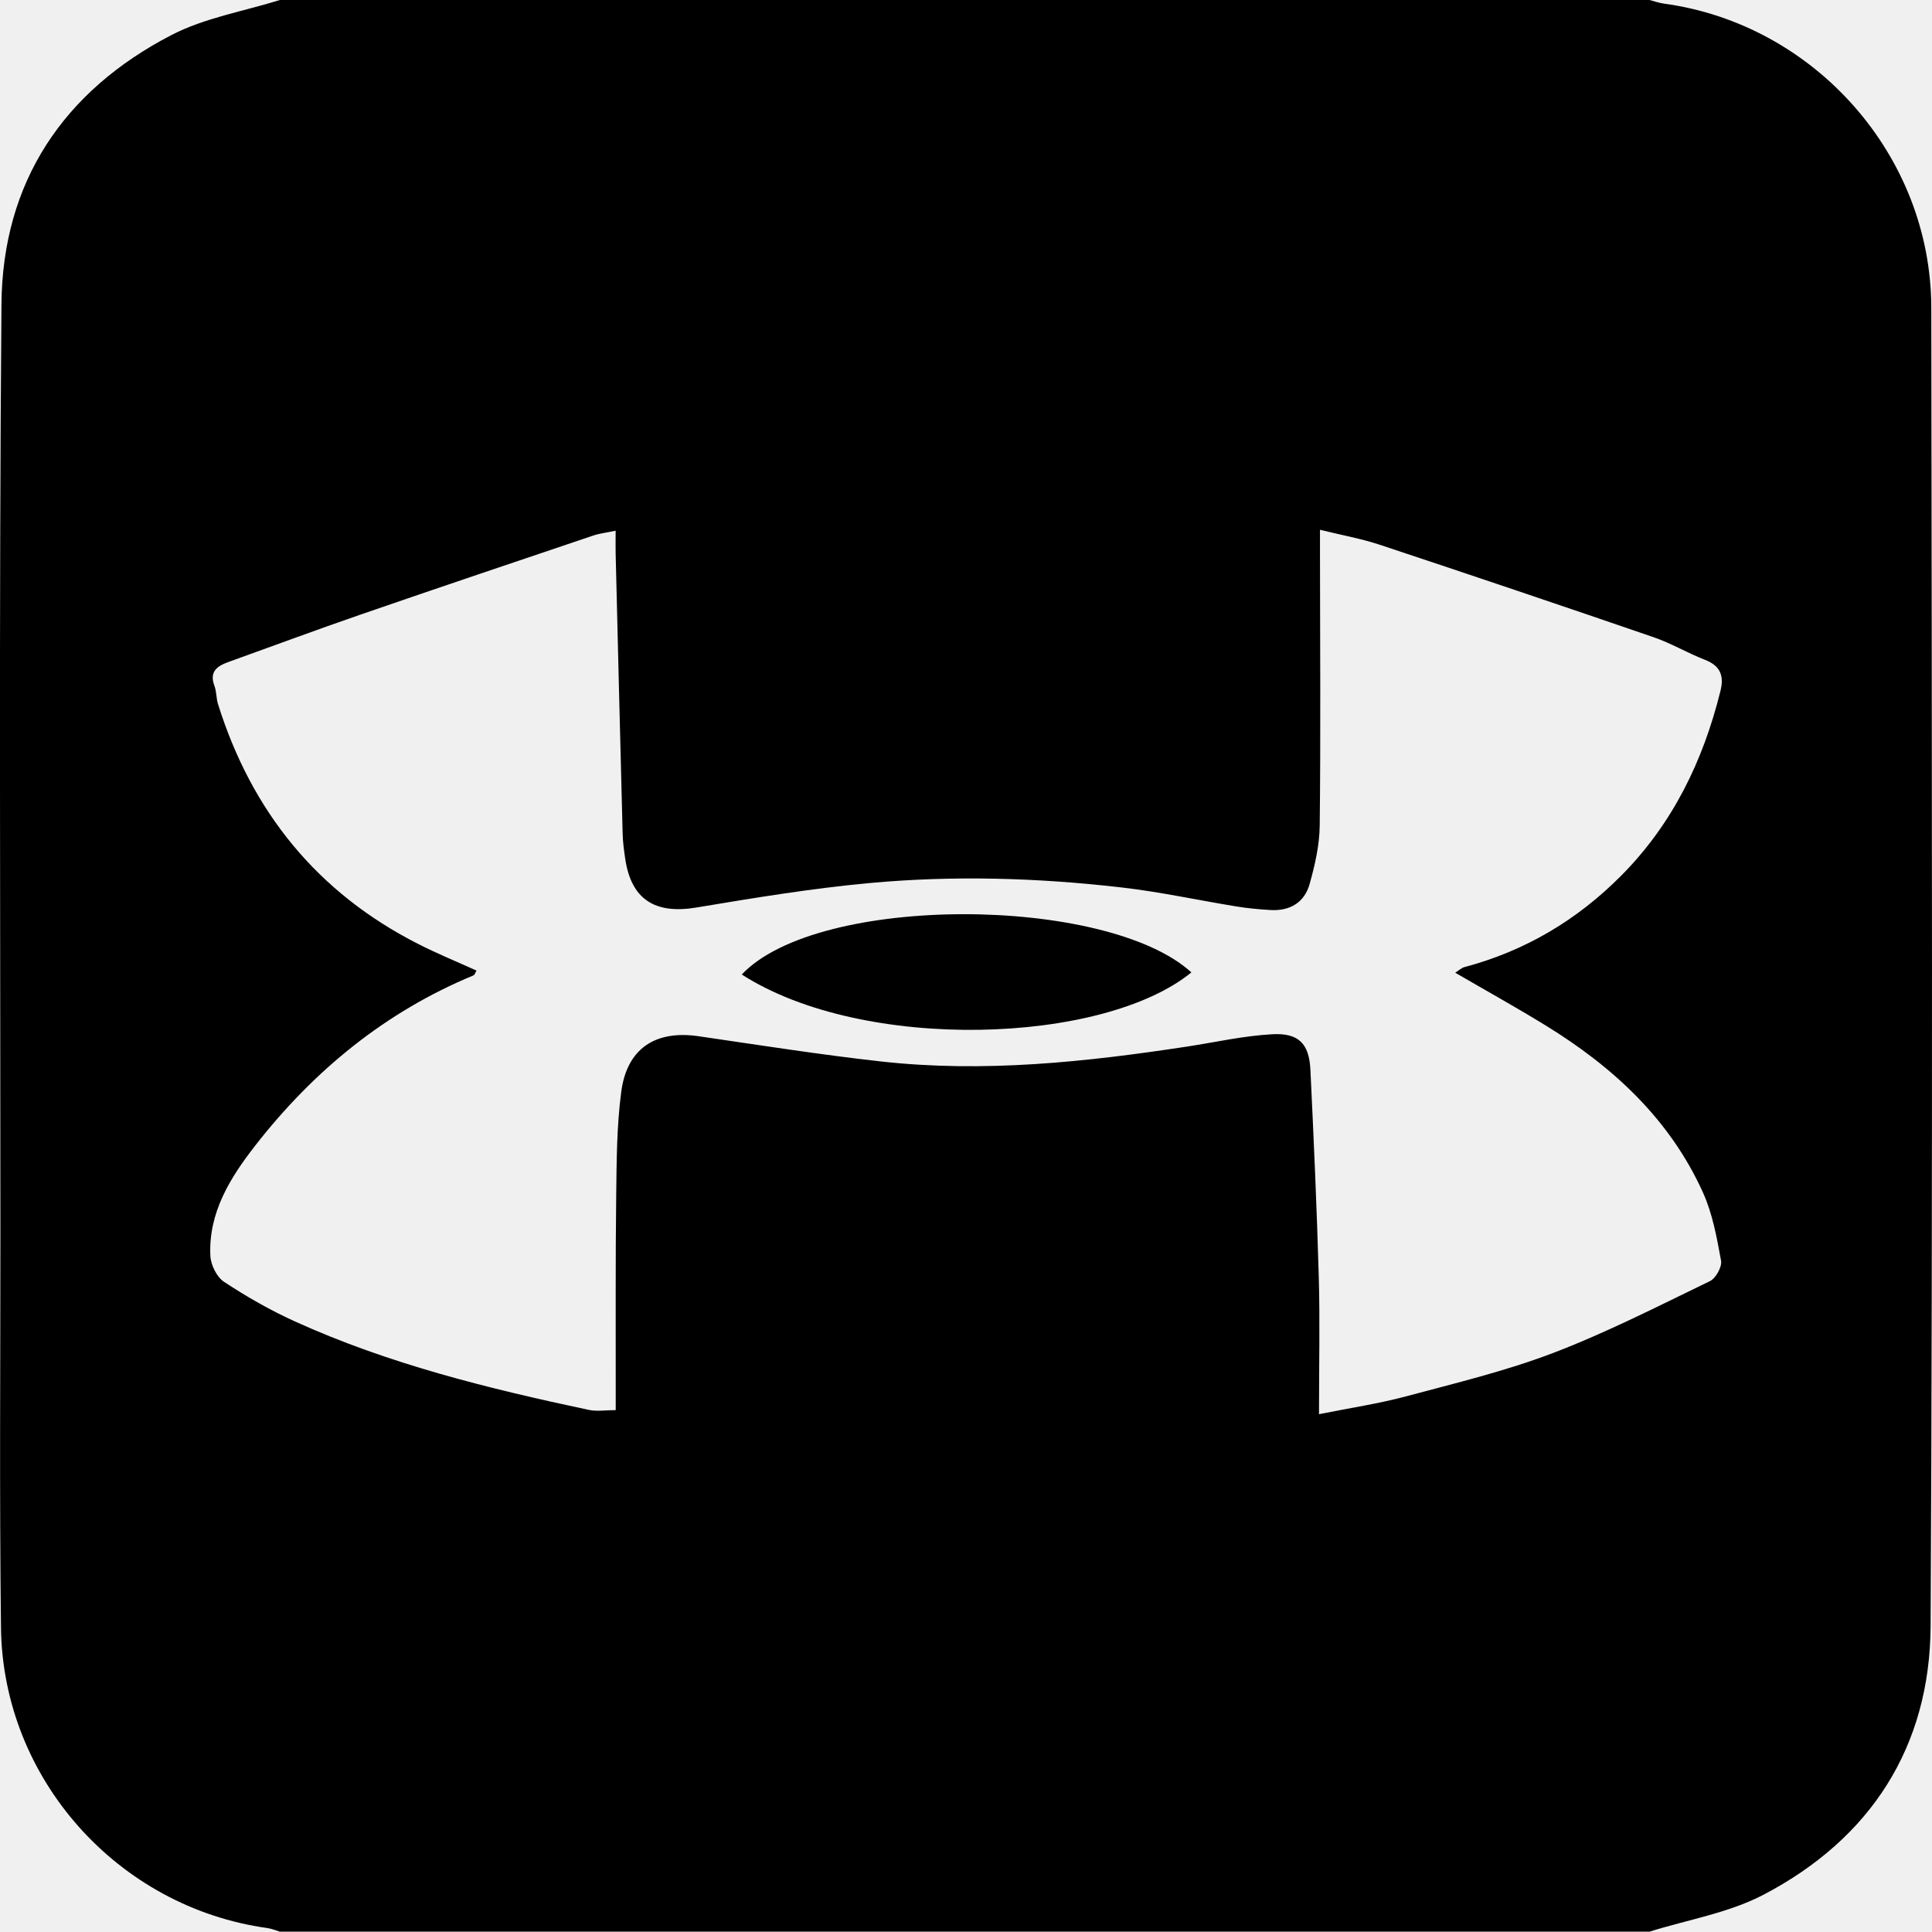
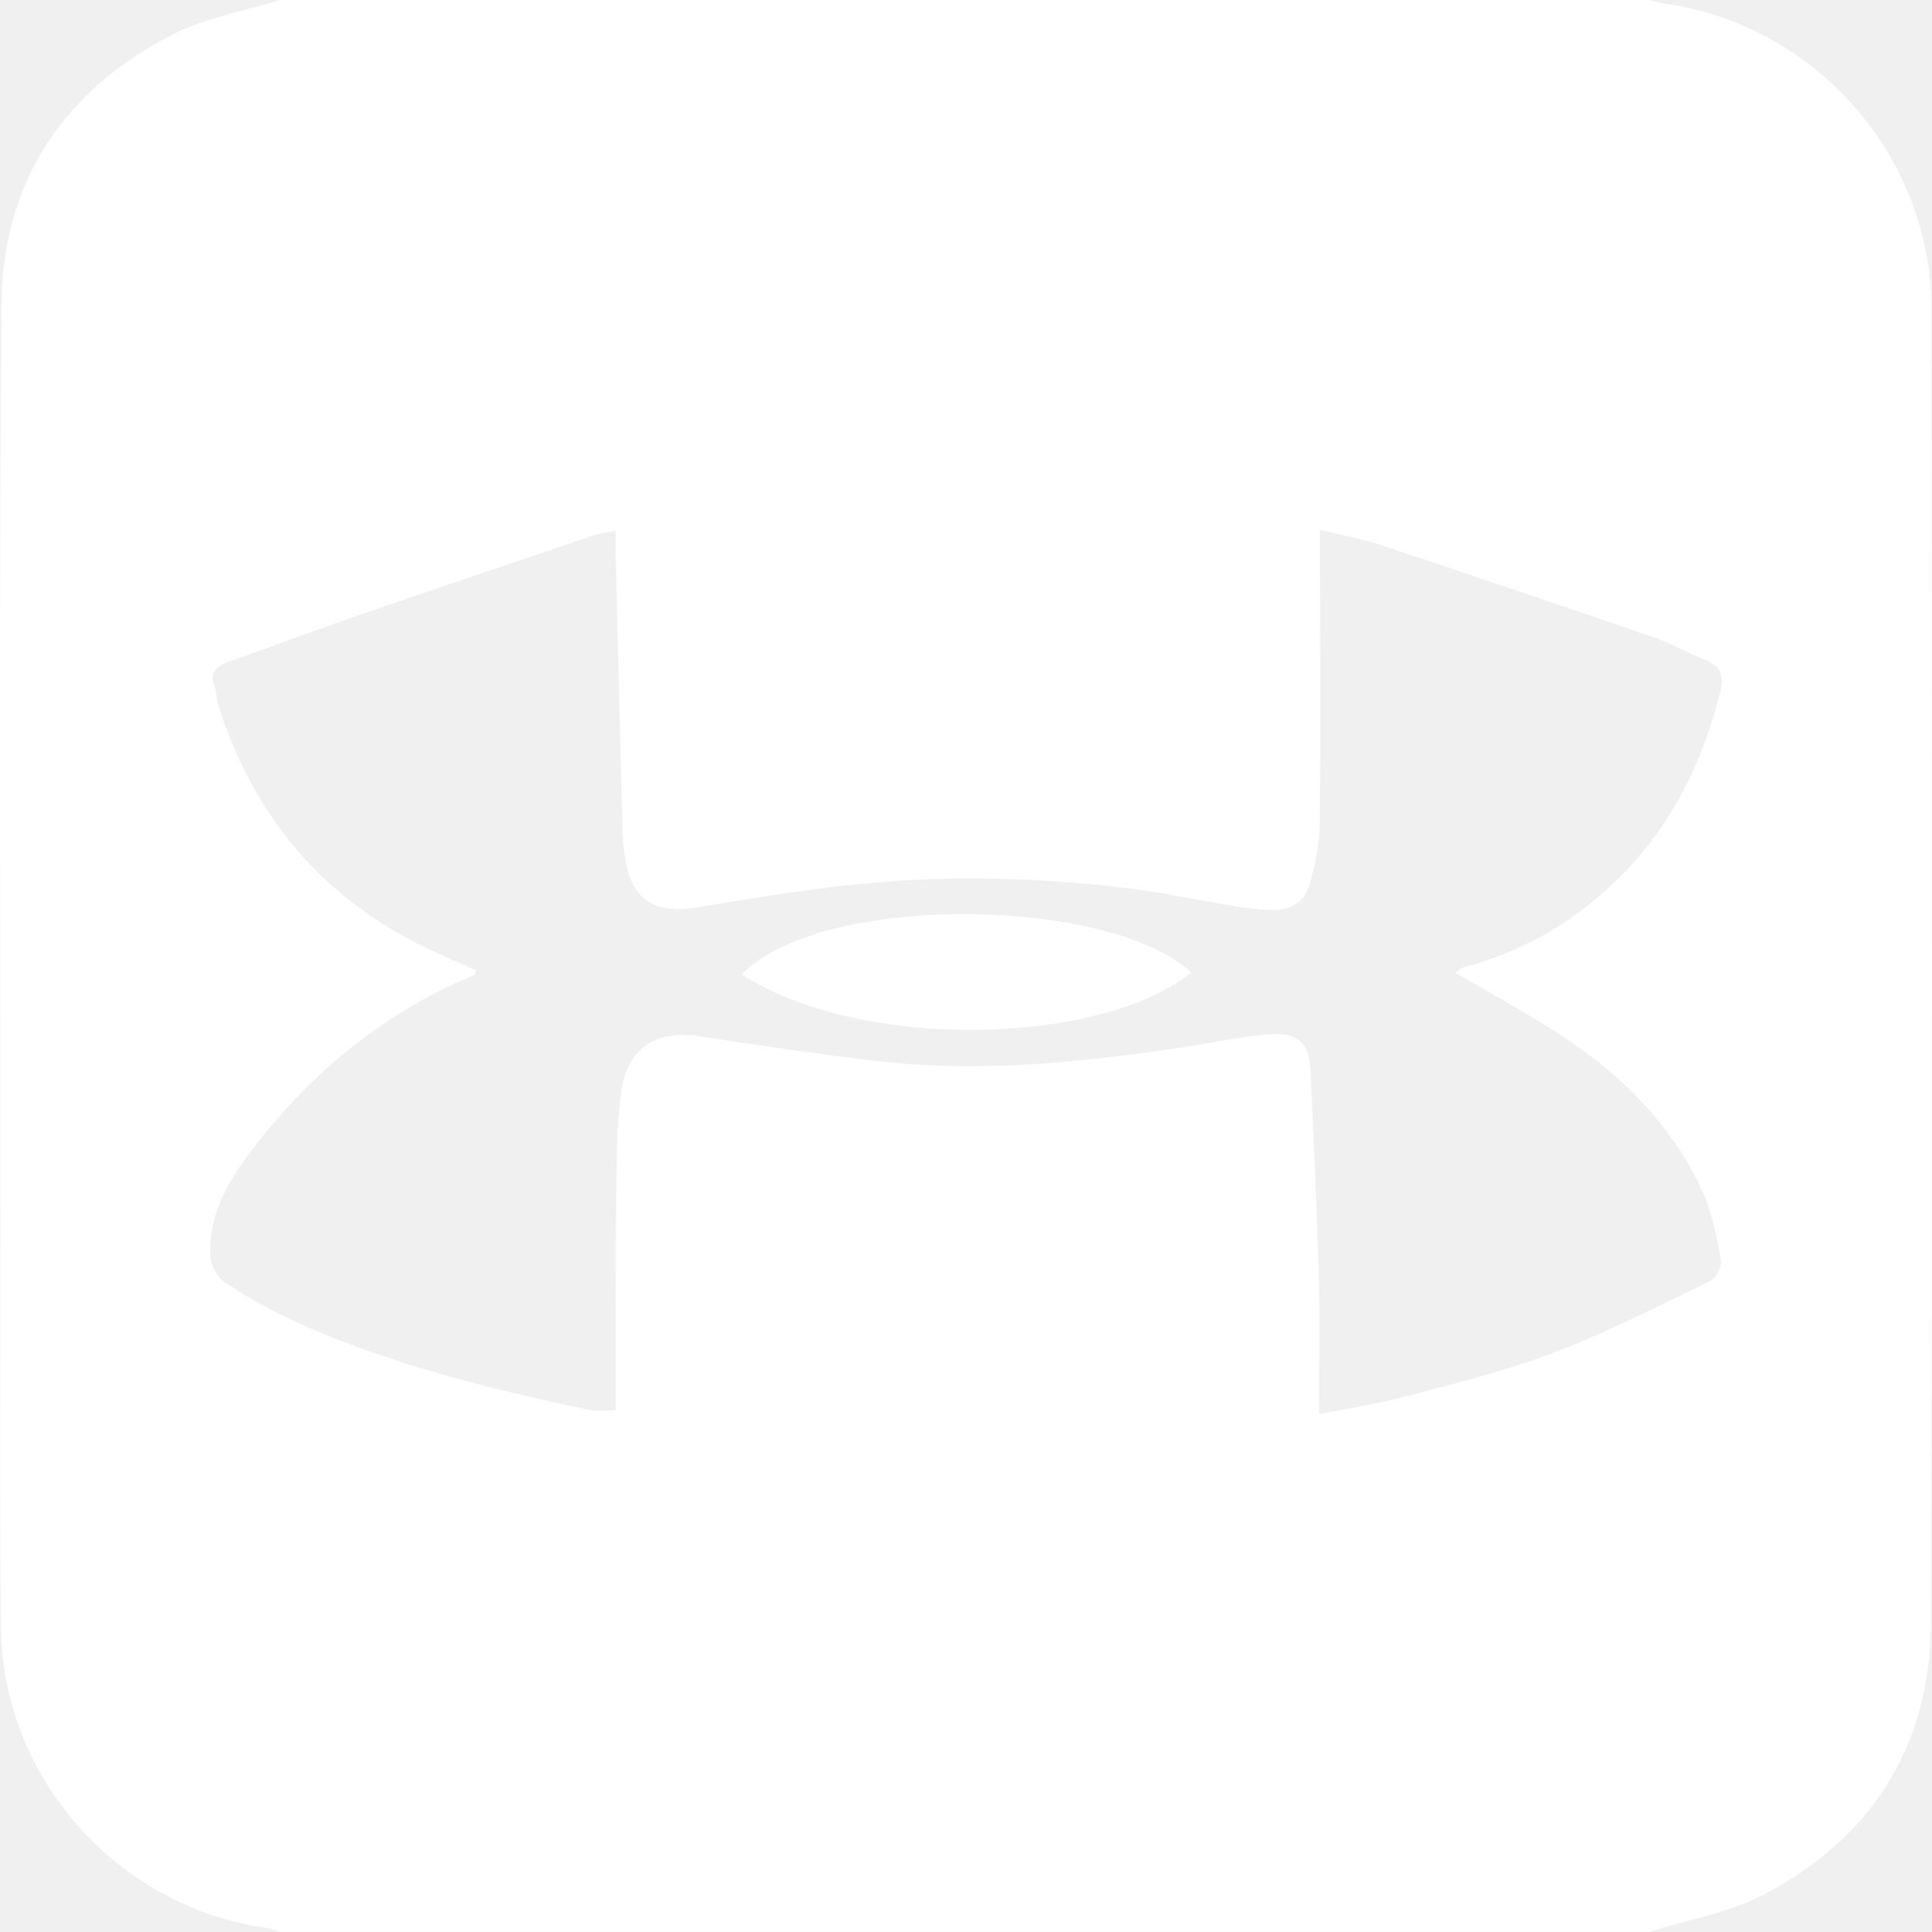
<svg xmlns="http://www.w3.org/2000/svg" id="Layer_2" data-name="Layer 2" viewBox="0 0 512.09 512">
  <g id="Layer_1-2" data-name="Layer 1">
    <g>
-       <path class="cls-1" d="M437.21,512H74.19c-1.09-.32-2.17-.79-3.29-.95C31.28,505.58.74,471.52.26,431.42c-.42-34.98-.15-69.97-.15-104.95,0-81.97-.4-163.93.28-245.89C.67,48.23,16.82,24.11,45.46,9.28,54.28,4.72,64.57,3.01,74.19,0,195.2,0,316.2,0,437.21,0c1.28.32,2.54.78,3.84.96,39.9,5.44,70.79,40.23,70.85,80.59.15,116.47.41,232.95-.18,349.41-.16,32.01-15.86,56.41-44.35,71.28-9.23,4.82-20.06,6.59-30.16,9.76ZM349.58,374.85c8.5-1.71,15.86-2.8,23-4.71,13.14-3.52,26.45-6.7,39.12-11.54,14.2-5.42,27.82-12.4,41.53-19.03,1.56-.75,3.24-3.78,2.95-5.4-1.12-6.12-2.25-12.44-4.78-18.05-8.77-19.43-23.78-33.29-41.64-44.27-7.79-4.79-15.8-9.23-24.05-14.03,1.07-.67,1.7-1.29,2.44-1.48,16.09-4.28,29.88-12.47,41.58-24.26,13.61-13.72,21.7-30.38,26.29-48.95.99-3.98,0-6.64-4.08-8.23-4.63-1.79-8.96-4.4-13.64-6-24.14-8.3-48.33-16.46-72.56-24.5-4.93-1.64-10.09-2.55-15.87-3.98,0,2.82,0,4.61,0,6.4.02,24,.2,47.99-.07,71.99-.06,5.21-1.27,10.53-2.7,15.58-1.37,4.85-5.25,7.12-10.35,6.82-2.98-.18-5.97-.45-8.92-.93-10.18-1.66-20.29-3.87-30.51-5.05-22.22-2.57-44.58-3.23-66.85-1.17-15.38,1.42-30.68,3.95-45.93,6.49-10.95,1.82-17.26-2.16-18.83-12.99-.31-2.14-.61-4.3-.67-6.46-.65-24.81-1.25-49.62-1.86-74.44-.04-1.79,0-3.57,0-5.99-2.44.52-4.23.71-5.9,1.27-20.58,6.94-41.17,13.87-61.71,20.96-11.76,4.06-23.43,8.4-35.14,12.61-2.99,1.08-4.98,2.62-3.59,6.29.57,1.53.46,3.31.96,4.88,8.94,28.46,26.3,49.93,53.03,63.52,5.03,2.56,10.28,4.71,15.47,7.06-.43.74-.53,1.16-.75,1.25-23.43,9.7-42.38,25.25-57.84,45.06-6.65,8.52-12.51,17.83-11.95,29.33.12,2.4,1.7,5.6,3.64,6.87,5.93,3.91,12.16,7.48,18.63,10.42,24.93,11.34,51.36,17.84,78.02,23.51,2.15.46,4.48.06,7.15.06,0-2.34,0-4.14,0-5.94.02-17-.08-34,.13-50.99.11-9.15.14-18.37,1.33-27.41,1.52-11.55,9.08-16.43,20.52-14.76,16.11,2.35,32.2,4.89,48.37,6.69,27.2,3.03,54.2.15,81.1-3.95,7.54-1.15,15.05-2.87,22.63-3.27,6.97-.37,9.72,2.55,10.05,9.39.89,18.3,1.7,36.6,2.22,54.91.33,11.62.06,23.26.06,36.4Z" />
-       <path class="cls-1" d="M196.61,258.3c20.22-21.42,96.73-21.02,119.17-.56-23.35,19.07-86.83,21.32-119.17.56Z" />
+       <path fill="#fff" d="M437.21,512H74.19c-1.09-.32-2.17-.79-3.29-.95C31.28,505.58.74,471.52.26,431.42c-.42-34.98-.15-69.97-.15-104.95,0-81.97-.4-163.93.28-245.89C.67,48.23,16.82,24.11,45.46,9.28,54.28,4.72,64.57,3.01,74.19,0,195.2,0,316.2,0,437.21,0c1.28.32,2.54.78,3.84.96,39.9,5.44,70.79,40.23,70.85,80.59.15,116.47.41,232.95-.18,349.41-.16,32.01-15.86,56.41-44.35,71.28-9.23,4.82-20.06,6.59-30.16,9.76ZM349.58,374.85c8.5-1.71,15.86-2.8,23-4.71,13.14-3.52,26.45-6.7,39.12-11.54,14.2-5.42,27.82-12.4,41.53-19.03,1.56-.75,3.24-3.78,2.95-5.4-1.12-6.12-2.25-12.44-4.78-18.05-8.77-19.43-23.78-33.29-41.64-44.27-7.79-4.79-15.8-9.23-24.05-14.03,1.07-.67,1.7-1.29,2.44-1.48,16.09-4.28,29.88-12.47,41.58-24.26,13.61-13.72,21.7-30.38,26.29-48.95.99-3.98,0-6.64-4.08-8.23-4.63-1.79-8.96-4.4-13.64-6-24.14-8.3-48.33-16.46-72.56-24.5-4.93-1.64-10.09-2.55-15.87-3.98,0,2.82,0,4.61,0,6.4.02,24,.2,47.99-.07,71.99-.06,5.21-1.27,10.53-2.7,15.58-1.37,4.85-5.25,7.12-10.35,6.82-2.98-.18-5.97-.45-8.92-.93-10.18-1.66-20.29-3.87-30.51-5.05-22.22-2.57-44.58-3.23-66.85-1.17-15.38,1.42-30.68,3.95-45.93,6.49-10.95,1.82-17.26-2.16-18.83-12.99-.31-2.14-.61-4.3-.67-6.46-.65-24.81-1.25-49.62-1.86-74.44-.04-1.79,0-3.57,0-5.99-2.44.52-4.23.71-5.9,1.27-20.58,6.94-41.17,13.87-61.71,20.96-11.76,4.06-23.43,8.4-35.14,12.61-2.99,1.08-4.98,2.62-3.59,6.29.57,1.53.46,3.31.96,4.88,8.94,28.46,26.3,49.93,53.03,63.52,5.03,2.56,10.28,4.71,15.47,7.06-.43.74-.53,1.16-.75,1.25-23.43,9.7-42.38,25.25-57.84,45.06-6.65,8.52-12.51,17.83-11.95,29.33.12,2.4,1.7,5.6,3.64,6.87,5.93,3.91,12.16,7.48,18.63,10.42,24.93,11.34,51.36,17.84,78.02,23.51,2.15.46,4.48.06,7.15.06,0-2.34,0-4.14,0-5.94.02-17-.08-34,.13-50.99.11-9.15.14-18.37,1.33-27.41,1.52-11.55,9.08-16.43,20.52-14.76,16.11,2.35,32.2,4.89,48.37,6.69,27.2,3.03,54.2.15,81.1-3.95,7.54-1.15,15.05-2.87,22.63-3.27,6.97-.37,9.72,2.55,10.05,9.39.89,18.3,1.7,36.6,2.22,54.91.33,11.62.06,23.26.06,36.4Z" />
+       <path fill="#fff" d="M196.61,258.3c20.22-21.42,96.73-21.02,119.17-.56-23.35,19.07-86.83,21.32-119.17.56Z" />
    </g>
  </g>
</svg>
